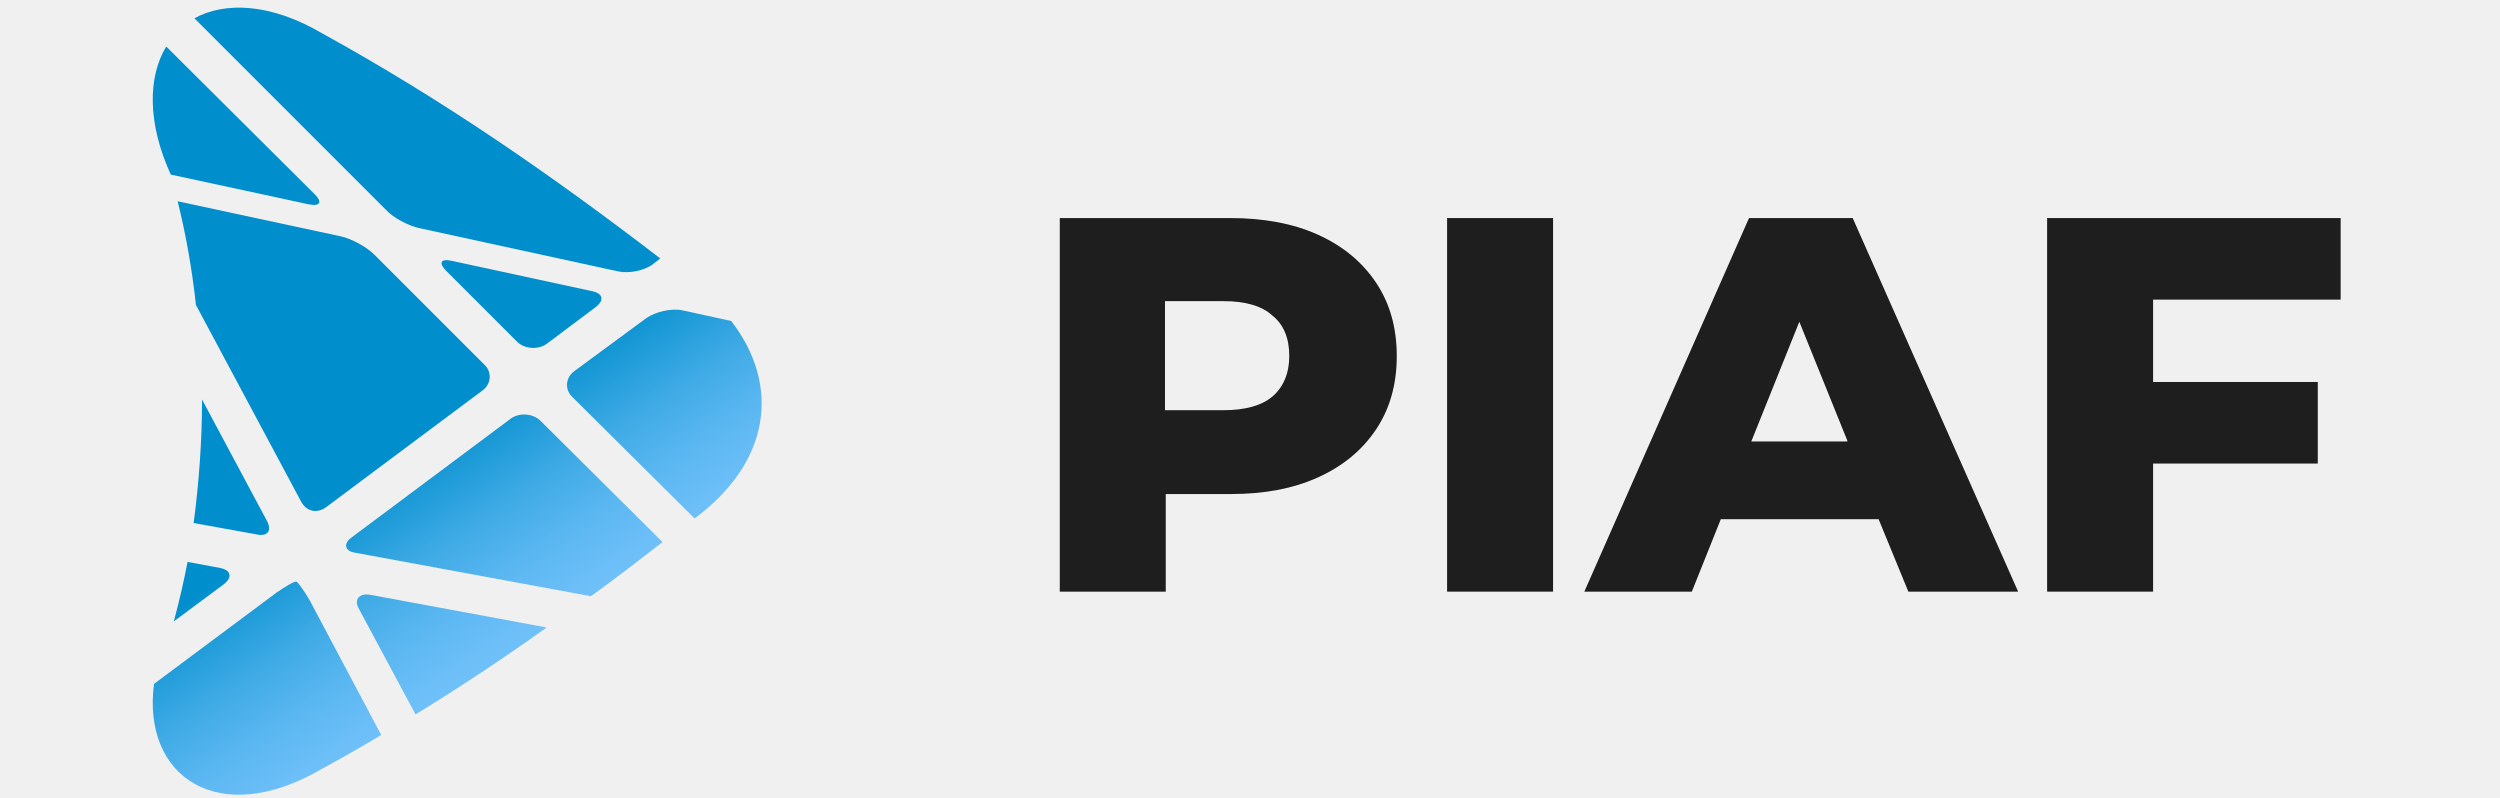
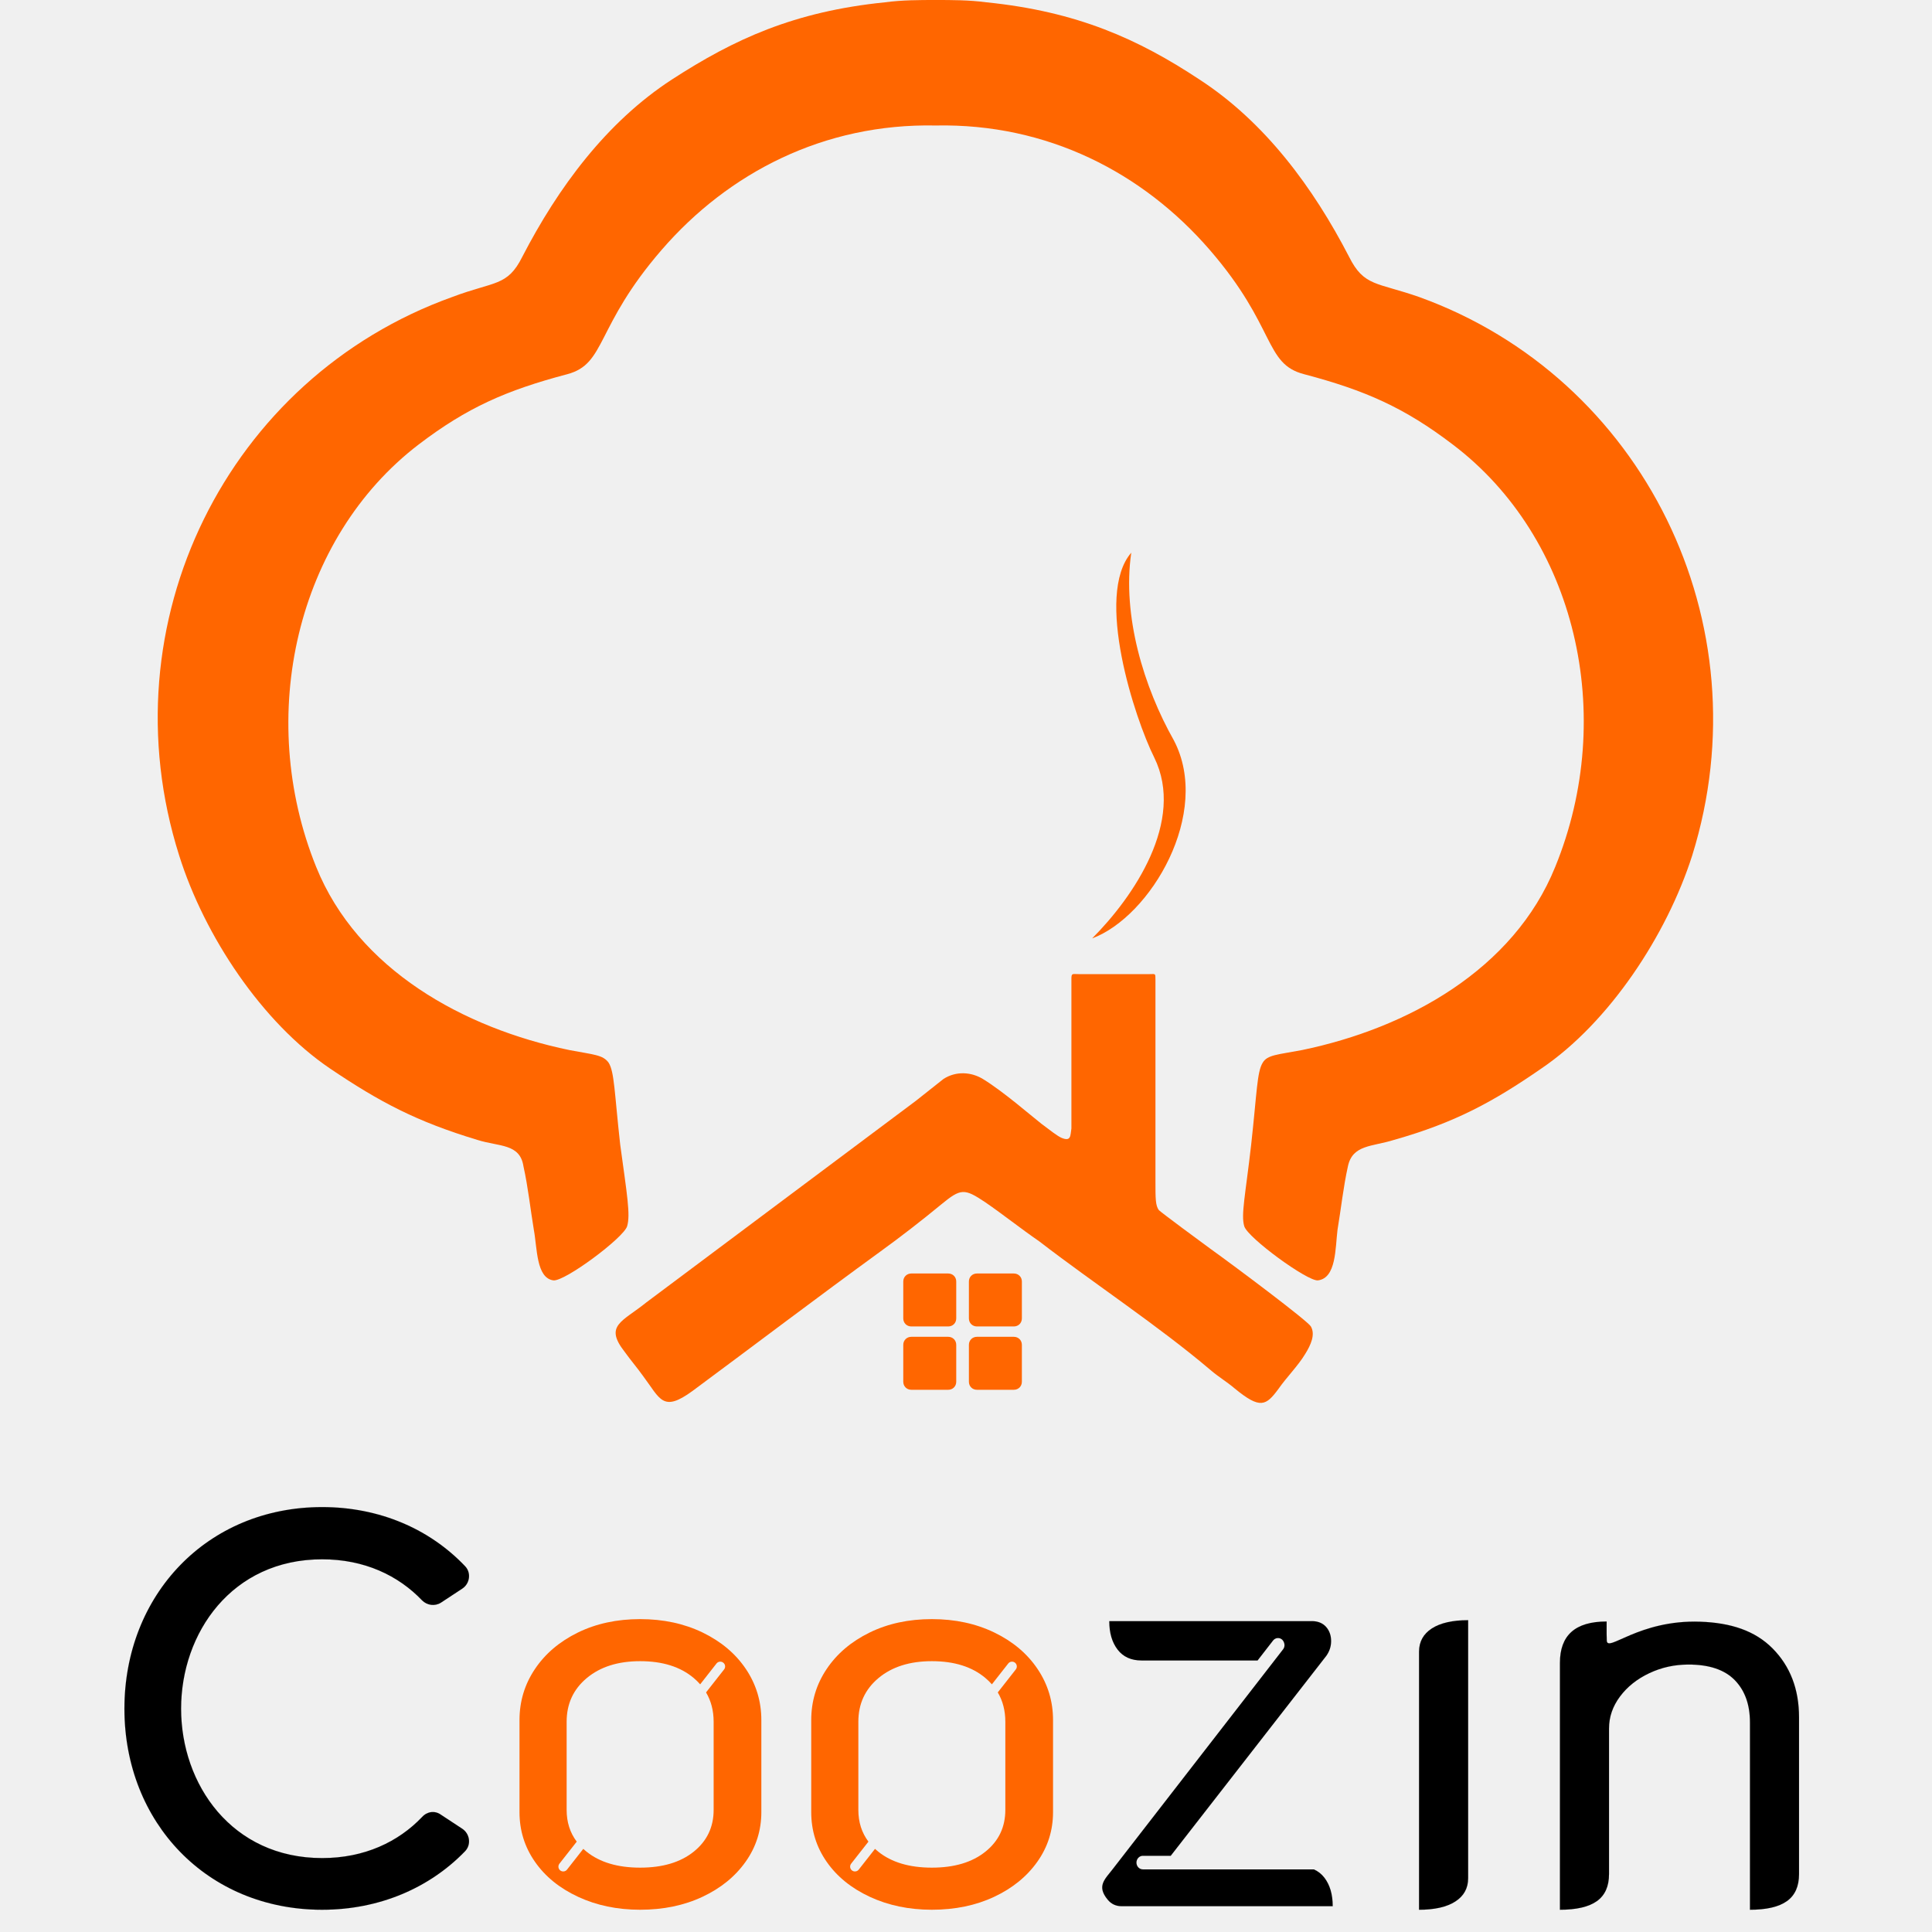
- <svg xmlns="http://www.w3.org/2000/svg" version="1.1" id="Layer_1" x="0px" y="0px" viewBox="0 0 327.9 104.6" style="enable-background:new 0 0 327.9 104.6;" xml:space="preserve">
-   <style type="text/css">
- 	.st0{fill:url(#SVGID_1_);}
- 	.st1{fill:url(#SVGID_2_);}
- 	.st2{fill:url(#SVGID_3_);}
- 	.st3{fill:url(#SVGID_4_);}
- 	.st4{fill:url(#SVGID_5_);}
- 	.st5{fill:url(#SVGID_6_);}
- 	.st6{fill:url(#SVGID_7_);}
- 	.st7{fill:url(#SVGID_8_);}
- 	.st8{fill:url(#SVGID_9_);}
- 	.st9{fill:url(#SVGID_10_);}
- 	.st10{fill:#1E1E1E;}
- </style>
-   <g>
-     <g>
-       <linearGradient id="SVGID_1_" gradientUnits="userSpaceOnUse" x1="16.32" y1="18.852" x2="64.75" y2="90.652">
-         <stop offset="0.626" style="stop-color:#008ECC" />
-         <stop offset="0.674" style="stop-color:#1698D5" />
-         <stop offset="0.773" style="stop-color:#3EAAE5" />
-         <stop offset="0.864" style="stop-color:#5BB7F1" />
-         <stop offset="0.943" style="stop-color:#6DBFF8" />
-         <stop offset="1" style="stop-color:#73C2FB" />
-       </linearGradient>
-       <path class="st0" d="M47.1,79.9l7.4,13.8c5.9-3.6,11.6-7.4,17.2-11.4l-23.2-4.3C47,77.8,46.4,78.7,47.1,79.9z" />
-       <linearGradient id="SVGID_2_" gradientUnits="userSpaceOnUse" x1="-5.94" y1="33.867" x2="42.489" y2="105.667">
-         <stop offset="0.626" style="stop-color:#008ECC" />
-         <stop offset="0.674" style="stop-color:#1698D5" />
-         <stop offset="0.773" style="stop-color:#3EAAE5" />
-         <stop offset="0.864" style="stop-color:#5BB7F1" />
-         <stop offset="0.943" style="stop-color:#6DBFF8" />
-         <stop offset="1" style="stop-color:#73C2FB" />
-       </linearGradient>
-       <path class="st1" d="M38.9,76.3c-0.3-0.1-1.4,0.6-2.6,1.4l-16.1,12c-1.6,12.2,8.5,19.1,22.1,11.1c2.6-1.4,5.2-2.9,7.7-4.4    l-9.4-17.7C39.9,77.5,39.1,76.4,38.9,76.3z" />
-       <linearGradient id="SVGID_3_" gradientUnits="userSpaceOnUse" x1="50.78" y1="-4.391" x2="99.21" y2="67.408">
-         <stop offset="0.626" style="stop-color:#008ECC" />
-         <stop offset="0.674" style="stop-color:#1698D5" />
-         <stop offset="0.773" style="stop-color:#3EAAE5" />
-         <stop offset="0.864" style="stop-color:#5BB7F1" />
-         <stop offset="0.943" style="stop-color:#6DBFF8" />
-         <stop offset="1" style="stop-color:#73C2FB" />
-       </linearGradient>
-       <path class="st2" d="M84.8,41.7l-9.5,7c-1.1,0.8-1.3,2.4-0.2,3.4L91.1,68c10-7.4,11.3-17.5,4.8-25.9l-6.4-1.4    C88,40.4,86,40.9,84.8,41.7z" />
-       <linearGradient id="SVGID_4_" gradientUnits="userSpaceOnUse" x1="26.157" y1="12.217" x2="74.587" y2="84.017">
-         <stop offset="0.626" style="stop-color:#008ECC" />
-         <stop offset="0.674" style="stop-color:#1698D5" />
-         <stop offset="0.773" style="stop-color:#3EAAE5" />
-         <stop offset="0.864" style="stop-color:#5BB7F1" />
-         <stop offset="0.943" style="stop-color:#6DBFF8" />
-         <stop offset="1" style="stop-color:#73C2FB" />
-       </linearGradient>
-       <path class="st3" d="M70.9,55.2c-1-1-2.8-1.1-3.9-0.3L46.1,70.5c-1.1,0.8-0.9,1.8,0.5,2l30.9,5.7c3.2-2.3,6.3-4.7,9.4-7.1    L70.9,55.2z" />
-       <linearGradient id="SVGID_5_" gradientUnits="userSpaceOnUse" x1="43.777" y1="0.333" x2="92.206" y2="72.132">
-         <stop offset="0.626" style="stop-color:#008ECC" />
-         <stop offset="0.674" style="stop-color:#1698D5" />
-         <stop offset="0.773" style="stop-color:#3EAAE5" />
-         <stop offset="0.864" style="stop-color:#5BB7F1" />
-         <stop offset="0.943" style="stop-color:#6DBFF8" />
-         <stop offset="1" style="stop-color:#73C2FB" />
-       </linearGradient>
-       <path class="st4" d="M77.7,38.2l-18.5-4c-1.4-0.3-1.7,0.3-0.7,1.3l9.3,9.3c1,1,2.8,1.1,3.9,0.3l6.4-4.8    C79.3,39.4,79.1,38.5,77.7,38.2z" />
-       <linearGradient id="SVGID_6_" gradientUnits="userSpaceOnUse" x1="24.538" y1="13.31" x2="72.967" y2="85.109">
-         <stop offset="0.626" style="stop-color:#008ECC" />
-         <stop offset="0.674" style="stop-color:#1698D5" />
-         <stop offset="0.773" style="stop-color:#3EAAE5" />
-         <stop offset="0.864" style="stop-color:#5BB7F1" />
-         <stop offset="0.943" style="stop-color:#6DBFF8" />
-         <stop offset="1" style="stop-color:#73C2FB" />
-       </linearGradient>
-       <path class="st5" d="M41.3,25.5L21.8,6.1c-2.4,4-2.5,10,0.6,16.8l18.1,3.9C42,27.1,42.3,26.5,41.3,25.5z" />
-       <linearGradient id="SVGID_7_" gradientUnits="userSpaceOnUse" x1="3.661" y1="27.391" x2="52.09" y2="99.191">
-         <stop offset="0.626" style="stop-color:#008ECC" />
-         <stop offset="0.674" style="stop-color:#1698D5" />
-         <stop offset="0.773" style="stop-color:#3EAAE5" />
-         <stop offset="0.864" style="stop-color:#5BB7F1" />
-         <stop offset="0.943" style="stop-color:#6DBFF8" />
-         <stop offset="1" style="stop-color:#73C2FB" />
-       </linearGradient>
-       <path class="st6" d="M35,68.3l-8.5-15.9c0,5.4-0.4,10.9-1.1,16.2l8.3,1.5C35.1,70.4,35.7,69.6,35,68.3z" />
-       <linearGradient id="SVGID_8_" gradientUnits="userSpaceOnUse" x1="43.932" y1="0.228" x2="92.362" y2="72.027">
-         <stop offset="0.626" style="stop-color:#008ECC" />
-         <stop offset="0.674" style="stop-color:#1698D5" />
-         <stop offset="0.773" style="stop-color:#3EAAE5" />
-         <stop offset="0.864" style="stop-color:#5BB7F1" />
-         <stop offset="0.943" style="stop-color:#6DBFF8" />
-         <stop offset="1" style="stop-color:#73C2FB" />
-       </linearGradient>
-       <path class="st7" d="M54.9,29.9l26.2,5.7c1.4,0.3,3.5-0.1,4.6-1l0.9-0.7C72.4,23,58.1,13.1,42.3,4.4c-6.8-4-12.8-4.2-16.8-2    l25.1,25.1C51.6,28.6,53.6,29.6,54.9,29.9z" />
-       <linearGradient id="SVGID_9_" gradientUnits="userSpaceOnUse" x1="-4.338" y1="32.786" x2="44.092" y2="104.586">
-         <stop offset="0.626" style="stop-color:#008ECC" />
-         <stop offset="0.674" style="stop-color:#1698D5" />
-         <stop offset="0.773" style="stop-color:#3EAAE5" />
-         <stop offset="0.864" style="stop-color:#5BB7F1" />
-         <stop offset="0.943" style="stop-color:#6DBFF8" />
-         <stop offset="1" style="stop-color:#73C2FB" />
-       </linearGradient>
-       <path class="st8" d="M28.9,74.5l-4.3-0.8c-0.5,2.6-1.1,5.2-1.8,7.8l6.6-4.9C30.5,75.7,30.3,74.8,28.9,74.5z" />
-       <linearGradient id="SVGID_10_" gradientUnits="userSpaceOnUse" x1="22.959" y1="14.375" x2="71.388" y2="86.174">
-         <stop offset="0.626" style="stop-color:#008ECC" />
-         <stop offset="0.674" style="stop-color:#1698D5" />
-         <stop offset="0.773" style="stop-color:#3EAAE5" />
-         <stop offset="0.864" style="stop-color:#5BB7F1" />
-         <stop offset="0.943" style="stop-color:#6DBFF8" />
-         <stop offset="1" style="stop-color:#73C2FB" />
-       </linearGradient>
-       <path class="st9" d="M39.5,65.8c0.7,1.3,2.1,1.6,3.3,0.7l20.5-15.3c1.1-0.8,1.3-2.4,0.2-3.4L49.1,33.4c-1-1-3-2.1-4.4-2.4    l-21.4-4.6c1.1,4.4,1.9,9,2.4,13.6L39.5,65.8z" />
-     </g>
-     <g>
-       <path class="st10" d="M172.9,30.8c3.3,1.5,5.8,3.6,7.6,6.3c1.8,2.7,2.7,5.9,2.7,9.6c0,3.7-0.9,6.9-2.7,9.6    c-1.8,2.7-4.3,4.8-7.6,6.3c-3.3,1.5-7.1,2.2-11.5,2.2h-8.5v12.8h-13.9v-49h22.4C165.7,28.6,169.6,29.3,172.9,30.8z M166.9,52    c1.4-1.2,2.2-3,2.2-5.3c0-2.3-0.7-4.1-2.2-5.3c-1.4-1.3-3.6-1.9-6.4-1.9h-7.7v14.3h7.7C163.3,53.8,165.5,53.2,166.9,52z" />
-       <path class="st10" d="M189.8,28.6h13.9v49h-13.9V28.6z" />
-       <path class="st10" d="M246.4,68.1h-20.7l-3.8,9.5h-14.1l21.6-49h13.6l21.7,49h-14.4L246.4,68.1z M242.3,57.8L236,42.2l-6.3,15.7    H242.3z" />
-       <path class="st10" d="M282.4,39.3v10.8H304v10.7h-21.6v16.8h-13.9v-49H307v10.7H282.4z" />
-     </g>
+ <svg xmlns="http://www.w3.org/2000/svg" width="100" height="100" viewBox="0 0 100 100" fill="none">
+   <g clip-path="url(#clip0)">
+     <path fill-rule="evenodd" clip-rule="evenodd" d="M56.528 48.572C58.673 46.426 61.355 42.493 59.746 39.215C58.732 37.189 56.646 30.812 58.554 28.607C58.077 31.885 59.209 35.58 60.759 38.321C62.726 42.076 59.567 47.44 56.528 48.572Z" stroke="#FF6600" stroke-width="0.001" stroke-miterlimit="2.613" stroke-linecap="square" stroke-linejoin="round" />
+     <path fill-rule="evenodd" clip-rule="evenodd" d="M56.528 48.572C58.673 46.426 61.355 42.493 59.746 39.215C58.732 37.189 56.646 30.812 58.554 28.607C58.077 31.885 59.209 35.58 60.759 38.321C62.726 42.076 59.567 47.44 56.528 48.572Z" fill="#FF6600" />
+     <path fill-rule="evenodd" clip-rule="evenodd" d="M52.474 65.916H50.567C50.329 65.916 50.15 66.094 50.15 66.332V68.24C50.15 68.478 50.329 68.657 50.567 68.657H52.474C52.714 68.657 52.892 68.478 52.892 68.24V66.332C52.892 66.094 52.714 65.916 52.474 65.916Z" fill="#FF6600" />
+     <path fill-rule="evenodd" clip-rule="evenodd" d="M47.171 65.916H49.078C49.316 65.916 49.495 66.094 49.495 66.332V68.24C49.495 68.478 49.316 68.657 49.078 68.657H47.171C46.933 68.657 46.753 68.478 46.753 68.24V66.332C46.753 66.094 46.933 65.916 47.171 65.916Z" fill="#FF6600" />
+     <path fill-rule="evenodd" clip-rule="evenodd" d="M47.171 71.935H49.078C49.316 71.935 49.495 71.756 49.495 71.518V69.611C49.495 69.373 49.316 69.193 49.078 69.193H47.171C46.933 69.193 46.753 69.373 46.753 69.611V71.518C46.753 71.756 46.933 71.935 47.171 71.935Z" fill="#FF6600" />
+     <path fill-rule="evenodd" clip-rule="evenodd" d="M52.474 71.935H50.567C50.329 71.935 50.15 71.756 50.15 71.518V69.611C50.15 69.373 50.329 69.193 50.567 69.193H52.474C52.714 69.193 52.892 69.373 52.892 69.611V71.518C52.892 71.756 52.714 71.935 52.474 71.935Z" fill="#FF6600" />
+     <path fill-rule="evenodd" clip-rule="evenodd" d="M54.919 58.883C54.681 58.764 54.382 58.525 53.906 58.168C53.369 57.75 51.939 56.499 50.866 55.843C50.27 55.486 49.495 55.426 48.84 55.843C48.303 56.261 47.945 56.558 47.409 56.976L33.463 67.406C32.212 68.419 31.258 68.597 32.331 69.968C32.629 70.386 32.986 70.802 33.284 71.22C34.178 72.412 34.297 73.127 35.847 71.994C39.065 69.611 42.284 67.167 45.562 64.783C46.634 64.008 47.707 63.174 48.721 62.339C49.734 61.506 49.913 61.506 50.985 62.22C51.939 62.876 52.833 63.592 53.786 64.248C56.647 66.452 59.925 68.597 62.666 70.921C63.083 71.28 63.501 71.518 63.917 71.875C65.229 72.949 65.527 72.769 66.183 71.875C66.6 71.28 67.196 70.683 67.553 70.087C67.851 69.611 68.09 69.075 67.851 68.657C67.672 68.359 64.096 65.677 62.607 64.605C62.19 64.306 60.103 62.757 59.984 62.638C59.806 62.4 59.806 62.042 59.806 61.148V50.718C59.806 50.361 59.806 50.42 59.508 50.42H55.813C55.515 50.42 55.456 50.361 55.456 50.658V58.406C55.396 58.764 55.456 59.121 54.919 58.883Z" fill="#FF6600" />
+     <path fill-rule="evenodd" clip-rule="evenodd" d="M45.809 0.119C41.101 0.596 38.002 2.026 34.783 4.112C31.386 6.318 28.883 9.715 27.035 13.29C26.26 14.84 25.605 14.541 23.399 15.376C11.778 19.549 5.461 32.243 9.274 44.281C10.586 48.453 13.566 52.924 17.083 55.307C19.645 57.036 21.552 58.049 24.711 59.002C25.843 59.359 26.916 59.181 27.095 60.373C27.334 61.446 27.452 62.578 27.631 63.651C27.81 64.605 27.751 66.153 28.645 66.272C29.24 66.333 32.279 64.068 32.459 63.472C32.638 62.876 32.459 61.863 32.101 59.24C31.803 56.558 31.803 55.486 31.505 55.009C31.208 54.592 30.73 54.592 29.479 54.353C23.996 53.221 18.512 50.182 16.367 44.877C13.209 37.07 15.354 27.832 21.672 23.005C24.174 21.098 26.201 20.203 29.36 19.369C31.386 18.833 30.79 16.926 34.247 12.933C37.703 8.939 42.651 6.377 48.43 6.496C54.212 6.377 59.159 8.939 62.615 12.933C66.072 16.926 65.416 18.833 67.502 19.369C70.661 20.203 72.688 21.098 75.191 23.005C81.567 27.832 83.714 37.011 80.495 44.877C78.349 50.182 72.866 53.221 67.383 54.353C66.132 54.592 65.596 54.592 65.356 55.009C65.059 55.486 65.059 56.558 64.761 59.24C64.463 61.863 64.224 62.876 64.403 63.472C64.582 64.068 67.681 66.333 68.217 66.272C69.171 66.153 69.111 64.605 69.23 63.651C69.41 62.578 69.529 61.446 69.767 60.373C70.005 59.24 71.018 59.359 72.151 59.002C75.31 58.108 77.277 57.036 79.779 55.307C83.296 52.924 86.276 48.394 87.588 44.281C91.342 32.243 85.024 19.549 73.463 15.376C71.258 14.602 70.602 14.84 69.827 13.29C67.979 9.715 65.477 6.318 62.079 4.112C58.921 2.026 55.761 0.596 51.053 0.119C50.159 -0 49.265 -0 48.43 -0C47.597 -0 46.703 -0 45.809 0.119Z" fill="#FF6600" />
+     <path d="M58.057 98.665C57.76 98.665 57.518 98.552 57.332 98.325C56.756 97.624 57.176 97.283 57.601 96.735L66.416 85.366C66.533 85.216 66.496 84.995 66.362 84.864C66.22 84.741 66.009 84.763 65.893 84.913L65.092 85.946H59.088C58.549 85.946 58.136 85.759 57.848 85.385C57.56 85.011 57.416 84.519 57.416 83.909H67.895C68.211 83.909 68.457 84.008 68.634 84.204C68.81 84.401 68.898 84.647 68.898 84.942C68.898 85.217 68.815 85.473 68.648 85.709L60.597 96.054H59.156C58.972 96.054 58.822 96.213 58.822 96.407C58.822 96.601 58.972 96.76 59.156 96.76H68.005C68.22 96.853 68.402 96.996 68.55 97.189C68.838 97.563 68.982 98.055 68.982 98.665H58.057Z" stroke="black" stroke-width="0.002" stroke-miterlimit="2.613" />
+     <path fill-rule="evenodd" clip-rule="evenodd" d="M58.056 98.665C57.759 98.665 57.518 98.552 57.333 98.326C56.755 97.624 57.175 97.284 57.602 96.735L66.416 85.365C66.533 85.215 66.496 84.995 66.362 84.864C66.22 84.741 66.009 84.763 65.893 84.913L65.092 85.946H59.087C58.549 85.946 58.136 85.759 57.848 85.384C57.56 85.01 57.416 84.519 57.416 83.909H67.895C68.211 83.909 68.457 84.008 68.634 84.204C68.81 84.401 68.898 84.647 68.898 84.943C68.898 85.218 68.815 85.474 68.647 85.709L60.597 96.055H59.155C58.972 96.055 58.822 96.213 58.822 96.408C58.822 96.602 58.972 96.76 59.155 96.76H68.004C68.22 96.853 68.402 96.997 68.55 97.189C68.837 97.563 68.981 98.055 68.981 98.665H58.056Z" fill="black" />
+     <path d="M80.742 86.07C80.742 84.65 81.524 83.93 83.159 83.93C83.152 84.462 83.16 84.726 83.164 84.905C83.177 85.573 84.808 83.825 88.009 83.94C89.584 83.996 90.83 84.4 91.745 85.321C92.659 86.242 93.117 87.432 93.117 88.89V97.005C93.117 97.639 92.907 98.104 92.489 98.401C92.071 98.699 91.433 98.848 90.577 98.848V89.149C90.577 88.228 90.315 87.499 89.789 86.961C89.264 86.424 88.466 86.156 87.396 86.156C86.676 86.156 86 86.304 85.368 86.602C84.736 86.899 84.23 87.302 83.85 87.811C83.471 88.319 83.281 88.871 83.281 89.466V97.005C83.281 97.639 83.072 98.104 82.653 98.401C82.235 98.699 81.598 98.848 80.742 98.848V86.07Z" stroke="black" stroke-width="0.003" stroke-miterlimit="2.613" />
+     <path d="M80.742 86.07C80.742 84.65 81.525 83.929 83.159 83.929C83.153 84.463 83.162 84.726 83.165 84.906C83.178 85.573 84.809 83.826 88.01 83.94C89.584 83.996 90.832 84.4 91.746 85.321C92.66 86.242 93.117 87.432 93.117 88.89V97.005C93.117 97.639 92.908 98.104 92.49 98.402C92.072 98.7 91.434 98.848 90.578 98.848V89.15C90.578 88.228 90.315 87.498 89.79 86.961C89.265 86.424 88.467 86.156 87.397 86.156C86.677 86.156 86.001 86.304 85.369 86.602C84.737 86.9 84.231 87.302 83.851 87.81C83.471 88.319 83.282 88.871 83.282 89.465V97.005C83.282 97.639 83.072 98.104 82.654 98.402C82.237 98.7 81.598 98.848 80.742 98.848V86.07Z" fill="black" />
+     <path d="M16.674 96.174C11.989 96.174 9.373 92.351 9.373 88.442C9.373 84.532 11.989 80.709 16.674 80.709C18.859 80.709 20.612 81.543 21.849 82.836C22.107 83.095 22.509 83.152 22.826 82.951L23.918 82.232C24.321 81.974 24.407 81.399 24.062 81.054C22.251 79.156 19.664 78.007 16.674 78.007C10.724 78.007 6.44 82.549 6.44 88.442C6.44 94.335 10.724 98.848 16.674 98.848C19.664 98.848 22.251 97.698 24.062 95.829C24.407 95.484 24.321 94.909 23.918 94.651L22.826 93.932C22.509 93.702 22.107 93.76 21.849 94.047C20.612 95.341 18.859 96.174 16.674 96.174Z" stroke="black" stroke-width="0.003" stroke-miterlimit="2.613" />
+     <path d="M16.674 96.174C11.989 96.174 9.373 92.352 9.373 88.442C9.373 84.532 11.989 80.709 16.674 80.709C18.859 80.709 20.613 81.543 21.848 82.836C22.108 83.094 22.51 83.153 22.826 82.951L23.919 82.232C24.321 81.974 24.407 81.399 24.061 81.054C22.251 79.156 19.664 78.007 16.674 78.007C10.725 78.007 6.441 82.549 6.441 88.442C6.441 94.335 10.725 98.848 16.674 98.848C19.664 98.848 22.251 97.698 24.061 95.83C24.407 95.485 24.321 94.91 23.919 94.651L22.826 93.932C22.51 93.703 22.108 93.76 21.848 94.048C20.613 95.341 18.859 96.174 16.674 96.174Z" fill="black" />
+     <path d="M73.453 85.488C73.453 84.973 73.674 84.573 74.115 84.288C74.556 84.003 75.182 83.86 75.992 83.86V97.22C75.992 97.735 75.772 98.135 75.33 98.42C74.889 98.705 74.263 98.848 73.453 98.848V85.488Z" stroke="black" stroke-width="0.003" stroke-miterlimit="2.613" />
+     <path d="M73.45 85.488C73.45 84.974 73.672 84.574 74.112 84.288C74.554 84.004 75.179 83.861 75.99 83.861V97.219C75.99 97.735 75.769 98.135 75.328 98.42C74.887 98.705 74.261 98.848 73.45 98.848V85.488Z" fill="black" />
+     <path d="M48.233 98.848C47.051 98.848 45.982 98.625 45.024 98.18C44.065 97.734 43.32 97.129 42.787 96.365C42.255 95.6 41.989 94.743 41.989 93.794V89.032C41.989 88.064 42.255 87.183 42.787 86.389C43.32 85.595 44.06 84.966 45.009 84.501C45.958 84.036 47.032 83.804 48.233 83.804C49.433 83.804 50.512 84.036 51.471 84.501C52.429 84.966 53.175 85.595 53.707 86.389C54.239 87.183 54.505 88.064 54.505 89.032V93.794C54.505 94.743 54.234 95.6 53.692 96.365C53.15 97.129 52.405 97.734 51.456 98.18C50.507 98.625 49.433 98.848 48.233 98.848ZM48.233 96.669C49.394 96.669 50.319 96.394 51.006 95.842C51.694 95.29 52.037 94.569 52.037 93.678V89.119C52.037 88.545 51.906 88.039 51.645 87.598L52.578 86.408C52.663 86.301 52.644 86.144 52.536 86.059C52.428 85.975 52.272 85.994 52.187 86.101L51.34 87.18C51.24 87.066 51.128 86.957 51.006 86.853C50.319 86.273 49.394 85.982 48.233 85.982C47.09 85.982 46.171 86.273 45.474 86.853C44.777 87.434 44.428 88.189 44.428 89.119V93.678C44.428 94.312 44.602 94.861 44.951 95.323L44.056 96.464C43.971 96.572 43.99 96.728 44.098 96.813C44.206 96.897 44.363 96.879 44.447 96.771L45.29 95.697C45.344 95.746 45.4 95.795 45.459 95.842C46.146 96.394 47.071 96.669 48.233 96.669Z" stroke="#FF6600" stroke-width="0.001" stroke-miterlimit="2.613" />
+     <path fill-rule="evenodd" clip-rule="evenodd" d="M48.233 98.848C47.052 98.848 45.981 98.625 45.023 98.18C44.065 97.735 43.319 97.13 42.787 96.364C42.254 95.6 41.989 94.743 41.989 93.794V89.032C41.989 88.064 42.254 87.182 42.787 86.389C43.319 85.595 44.06 84.966 45.009 84.501C45.958 84.037 47.031 83.805 48.233 83.805C49.433 83.805 50.512 84.037 51.471 84.501C52.429 84.966 53.174 85.595 53.706 86.389C54.239 87.182 54.505 88.064 54.505 89.032V93.794C54.505 94.743 54.234 95.6 53.692 96.364C53.15 97.13 52.404 97.735 51.456 98.18C50.508 98.625 49.433 98.848 48.233 98.848ZM48.233 96.669C49.395 96.669 50.318 96.394 51.005 95.842C51.693 95.291 52.036 94.569 52.036 93.679V89.119C52.036 88.545 51.905 88.039 51.645 87.599L52.578 86.409C52.662 86.301 52.643 86.144 52.536 86.06C52.428 85.975 52.271 85.994 52.187 86.101L51.34 87.181C51.24 87.066 51.128 86.957 51.005 86.854C50.318 86.273 49.395 85.982 48.233 85.982C47.09 85.982 46.171 86.273 45.473 86.854C44.777 87.435 44.428 88.189 44.428 89.119V93.679C44.428 94.312 44.602 94.861 44.95 95.323L44.055 96.464C43.971 96.572 43.99 96.729 44.098 96.813C44.205 96.898 44.362 96.879 44.447 96.772L45.29 95.697C45.344 95.747 45.4 95.795 45.459 95.842C46.146 96.394 47.071 96.669 48.233 96.669Z" fill="#FF6600" />
+     <path d="M33.133 98.848C31.952 98.848 30.882 98.625 29.924 98.18C28.965 97.734 28.22 97.129 27.688 96.365C27.155 95.6 26.889 94.743 26.889 93.794V89.032C26.889 88.064 27.155 87.183 27.688 86.389C28.22 85.595 28.961 84.966 29.909 84.501C30.858 84.036 31.933 83.804 33.133 83.804C34.334 83.804 35.413 84.036 36.371 84.501C37.33 84.966 38.075 85.595 38.607 86.389C39.14 87.183 39.406 88.064 39.406 89.032V93.794C39.406 94.743 39.135 95.6 38.593 96.365C38.051 97.129 37.306 97.734 36.356 98.18C35.408 98.625 34.334 98.848 33.133 98.848ZM33.133 96.669C34.295 96.669 35.219 96.394 35.906 95.842C36.594 95.29 36.938 94.569 36.938 93.678V89.119C36.938 88.545 36.807 88.039 36.545 87.598L37.479 86.408C37.563 86.301 37.544 86.144 37.437 86.059C37.329 85.975 37.172 85.994 37.087 86.101L36.241 87.18C36.14 87.066 36.029 86.957 35.906 86.853C35.219 86.273 34.295 85.982 33.133 85.982C31.991 85.982 31.071 86.273 30.374 86.853C29.677 87.434 29.329 88.189 29.329 89.119V93.678C29.329 94.312 29.503 94.861 29.851 95.323L28.956 96.464C28.872 96.572 28.891 96.728 28.999 96.813C29.106 96.897 29.263 96.879 29.348 96.771L30.191 95.697C30.244 95.746 30.301 95.795 30.36 95.842C31.047 96.394 31.971 96.669 33.133 96.669Z" stroke="#FF6600" stroke-width="0.001" stroke-miterlimit="2.613" />
+     <path fill-rule="evenodd" clip-rule="evenodd" d="M33.133 98.848C31.952 98.848 30.883 98.625 29.924 98.18C28.966 97.735 28.22 97.13 27.688 96.364C27.155 95.6 26.889 94.743 26.889 93.794V89.032C26.889 88.064 27.155 87.182 27.688 86.389C28.22 85.595 28.961 84.966 29.909 84.501C30.858 84.037 31.933 83.805 33.133 83.805C34.334 83.805 35.413 84.037 36.371 84.501C37.329 84.966 38.074 85.595 38.608 86.389C39.14 87.182 39.407 88.064 39.407 89.032V93.794C39.407 94.743 39.135 95.6 38.593 96.364C38.051 97.13 37.305 97.735 36.356 98.18C35.408 98.625 34.334 98.848 33.133 98.848ZM33.133 96.669C34.295 96.669 35.22 96.394 35.907 95.842C36.593 95.291 36.938 94.569 36.938 93.679V89.119C36.938 88.545 36.806 88.039 36.545 87.599L37.479 86.409C37.564 86.301 37.545 86.144 37.436 86.06C37.329 85.975 37.172 85.994 37.087 86.101L36.241 87.181C36.14 87.066 36.029 86.957 35.907 86.854C35.22 86.273 34.295 85.982 33.133 85.982C31.991 85.982 31.071 86.273 30.374 86.854C29.677 87.435 29.329 88.189 29.329 89.119V93.679C29.329 94.312 29.503 94.861 29.852 95.323L28.956 96.464C28.872 96.572 28.891 96.729 28.998 96.813C29.107 96.898 29.264 96.879 29.348 96.772L30.191 95.697C30.245 95.747 30.301 95.795 30.359 95.842C31.047 96.394 31.971 96.669 33.133 96.669Z" fill="#FF6600" />
  </g>
+   <defs>
+     <clipPath id="clip0">
+       <rect width="100" height="100" fill="white" />
+     </clipPath>
+   </defs>
</svg>
